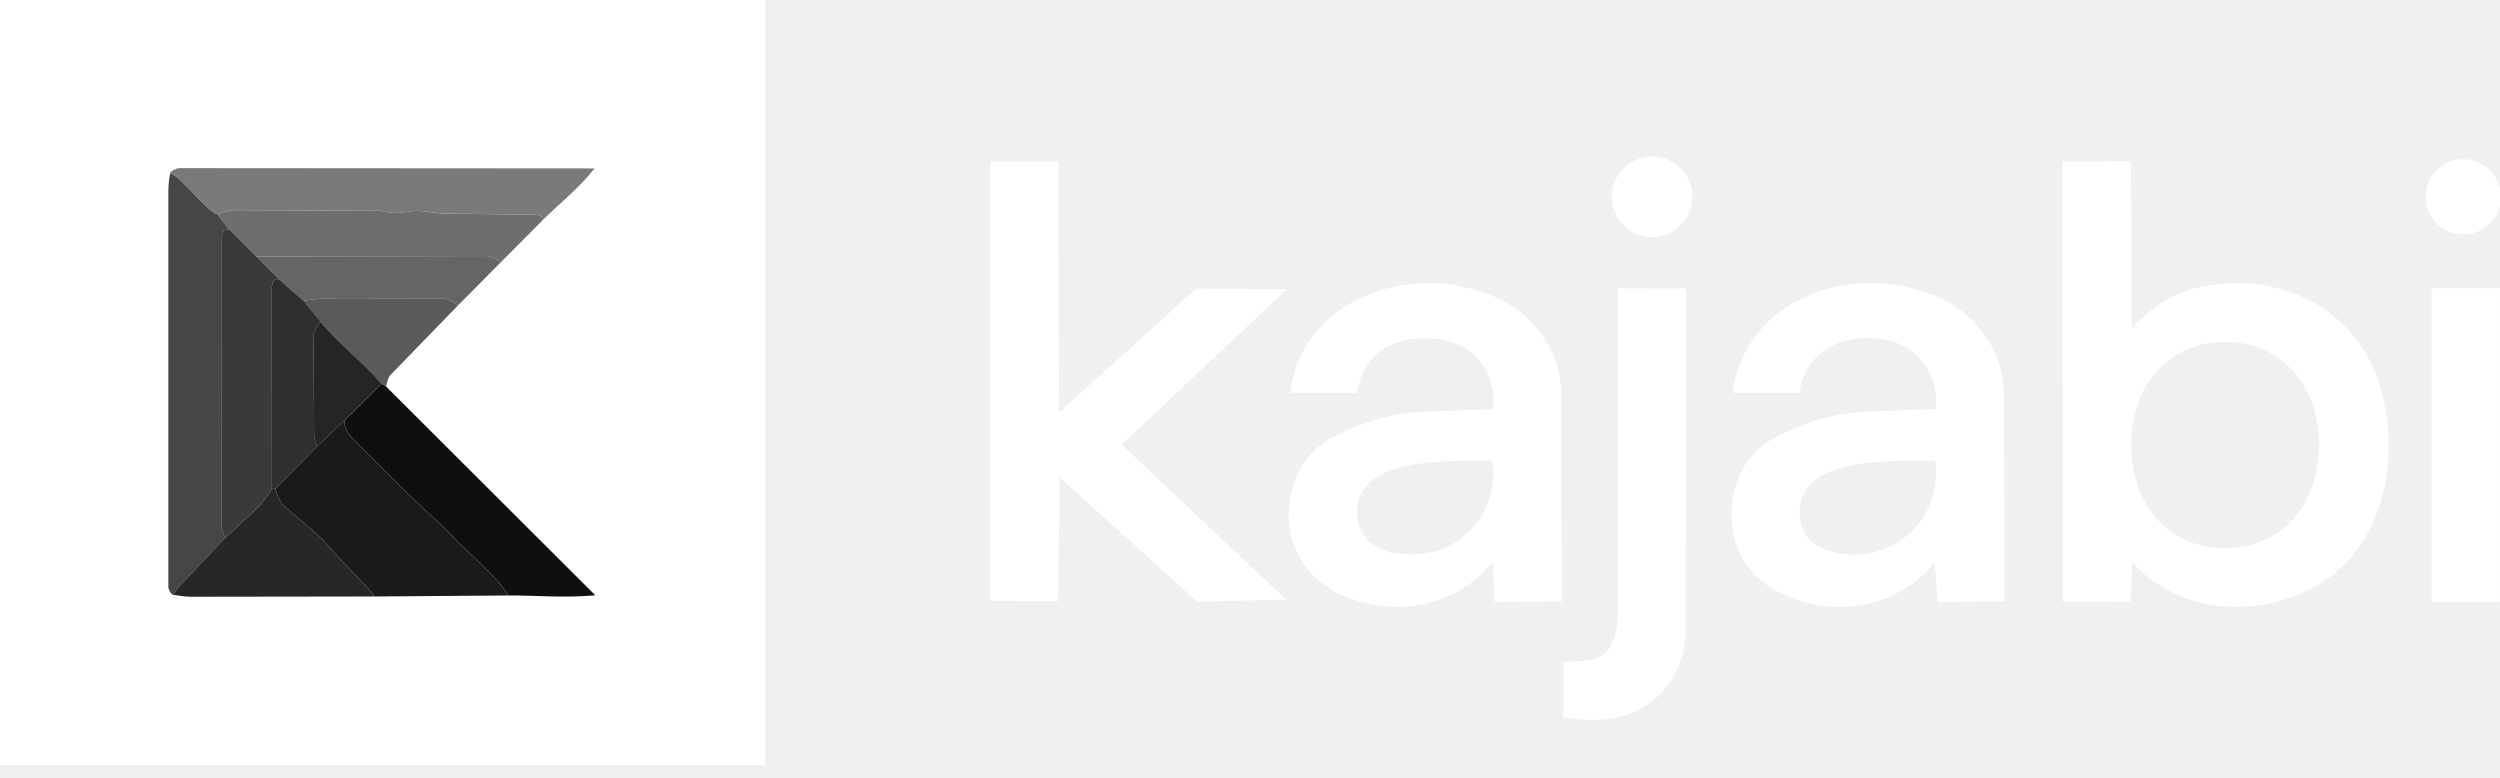
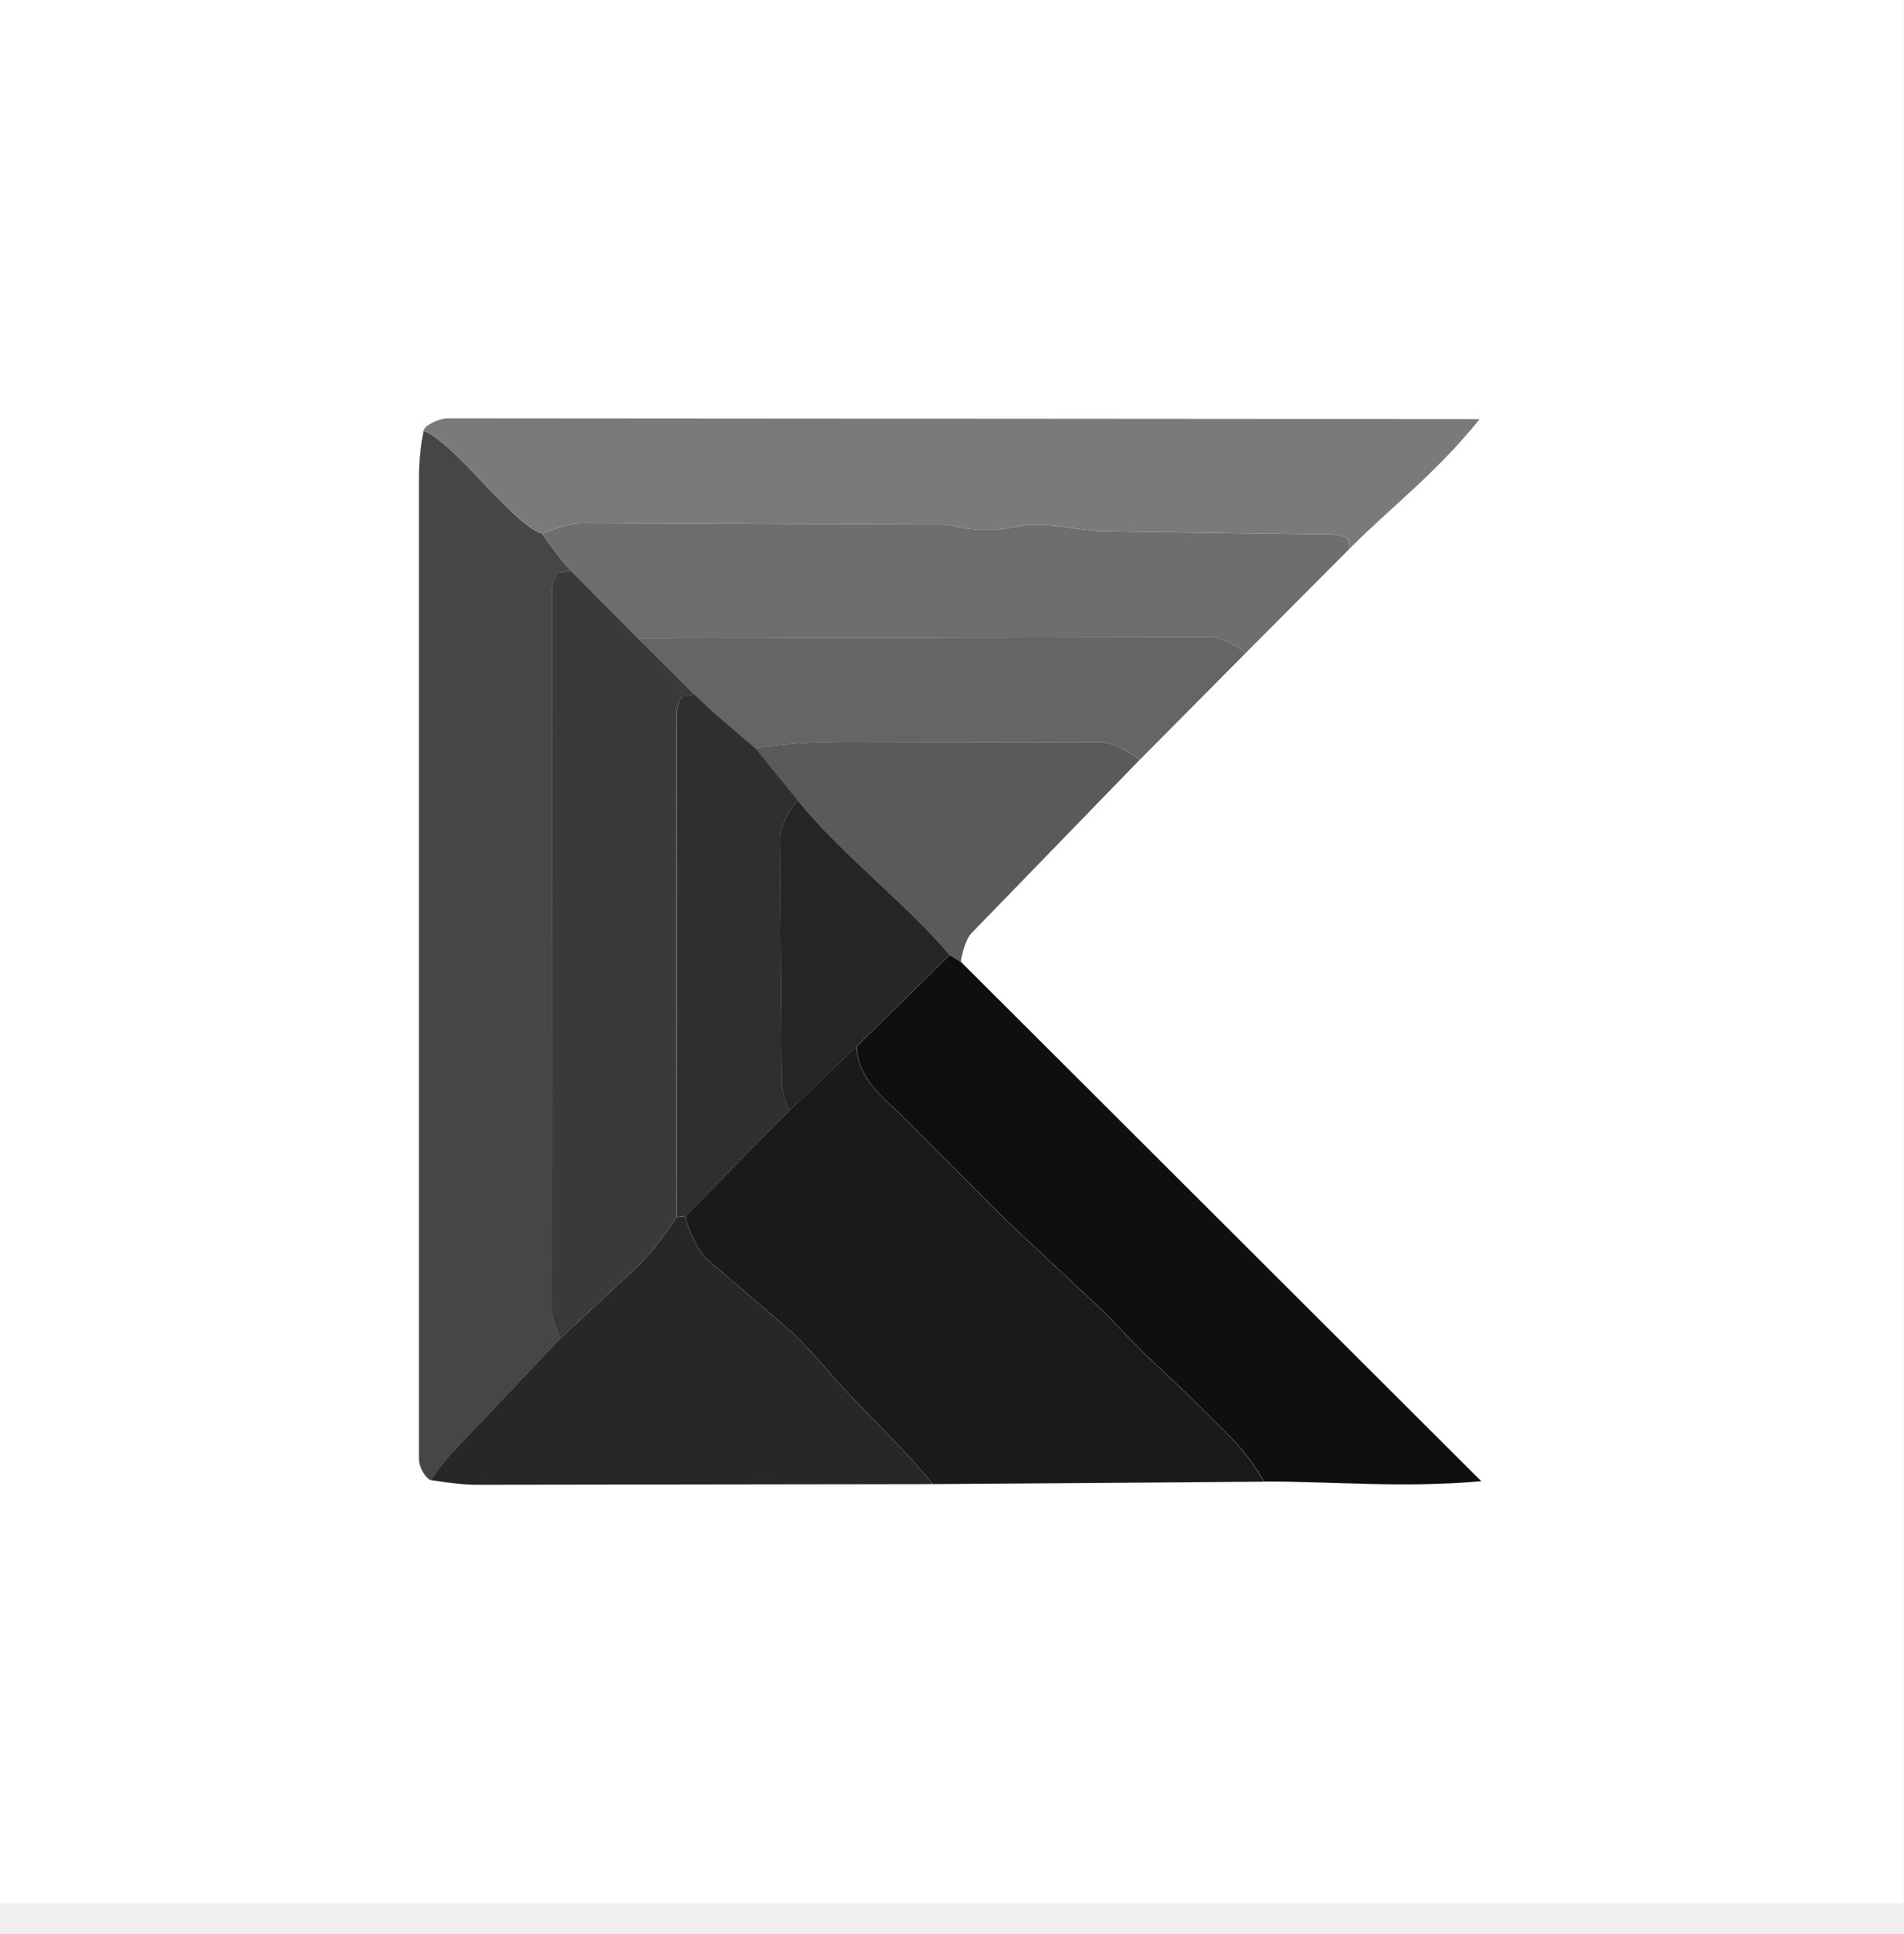
- <svg xmlns="http://www.w3.org/2000/svg" id="Layer_1" version="1.1" viewBox="0 0 653.64 203.22">
+ <svg xmlns="http://www.w3.org/2000/svg" id="Layer_1" version="1.1" viewBox="0 0 200 203.22">
  <defs>
    <style>
      .st0 {
-         fill: #0f0f0f;
+         fill: #2f2f2f;
      }

      .st1 {
        fill: #7a7a7a;
      }

      .st2 {
+         fill: #5a5a5a;
+       }
+ 
+       .st3 {
        fill: #3a3a3a;
      }

-       .st3 {
+       .st4 {
+         fill: #272727;
+       }
+ 
+       .st5 {
        fill: #656565;
      }

-       .st4 {
+       .st6 {
        fill: #464646;
      }

-       .st5 {
-         fill: #252525;
-       }
- 
-       .st6 {
+       .st7 {
        fill: #fff;
      }

-       .st7 {
-         fill: #272727;
-       }
- 
      .st8 {
-         fill: #5a5a5a;
+         fill: #252525;
      }

      .st9 {
        fill: #6e6e6e;
      }

      .st10 {
-         fill: #2f2f2f;
+         fill: #1a1a1a;
      }

      .st11 {
-         fill: #1a1a1a;
+         fill: #0f0f0f;
      }
    </style>
  </defs>
+   <path class="st7" d="M200,0v200H0V0h200ZM44.49,45.27c-.23,1.2-.49,2.92-.49,4.93v103.08c0,1.05.85,2.18,1.28,2.24,1.07.16,3.23.5,4.66.49l48.06-.07,34.82-.26c7.18-.05,14.41.71,22.81-.04l-54.64-54.54c-.09-.06.35-2.28,1.05-3l17.72-18.27,11.07-11.16,11.02-11.07c4.28-4.29,9.01-7.83,13.61-13.56l-108.45-.08c-.82,0-2.39.68-2.51,1.3h-.01Z" />
  <g>
-     <path class="st6" d="M622.26,100.9c5.39,18.03,1.62,41.12-15.66,51.68-14.87,9.1-36.41,8.57-49.1-5.56l-.46,10.31-17.79-.04-.03-115.05,17.92-.09.22,43.61c5.76-6.05,11.63-9.69,19.44-11.04,19.79-3.43,39.43,6.04,45.45,26.17ZM581.5,143.34c11.01.1,19.58-6.27,22.99-16.02,2.65-7.59,2.53-15.91-.53-23.32-3.88-9.41-12.74-14.9-22.86-14.64-9.53.24-17.66,5.54-21.38,14.36-3.27,7.75-3.29,16.29-.49,24.2,3.54,9.22,11.64,15.33,22.28,15.43Z" />
-     <polygon class="st6" points="293.25 116.25 336.25 156.79 313.05 157.32 277.08 124.82 276.63 157.21 258.88 157.09 258.88 42.25 276.69 42.19 276.91 107.83 312.74 75.46 336.42 75.63 293.25 116.25" />
-     <path class="st6" d="M452.72,133.47c.36-8.59,4.39-15.41,11.56-19.21s15.37-6.31,23.63-6.62l18.13-.69c1.05-8.24-3.87-15.94-12.08-17.92-10-2.41-21.78,1.45-23.48,13.67h-17.48c1.37-10.87,8.07-19.79,18.09-24.65,10.81-5.24,23.35-5.27,34.64-.79,10.45,4.14,18.14,14.05,18.19,25.74l.23,54.21-17.56.19-.75-10.31c-10.54,12.9-28.36,14.48-41.43,7.42-7.66-4.14-12.08-11.71-11.68-21.04ZM475.02,142.56c7.55,4.27,16.71,2.69,22.94-2s8.98-12.35,7.99-20.16c-10.43.09-32.61-.98-35.16,10.97-.8,3.75.03,8.81,4.23,11.18Z" />
-     <path class="st6" d="M337.05,132.47c.72-8.72,5.27-15.26,12.67-18.84,6.78-3.28,14.43-5.66,22.15-5.95l18.44-.7c.91-6.45-2.21-13.56-8.63-16.69-4.07-1.98-9.26-2.24-13.7-1.45-7.37,1.32-11.98,6.34-13.23,13.91l-17.36-.07c1.2-11.94,9.72-21.75,21.3-26.04,10.33-3.82,21.69-3.44,31.93.89s17.53,14.11,17.56,25.46l.17,54.26-17.6.12-.5-10.44c-10.14,12.53-27,14.58-40.19,8.29-8.68-4.13-13.85-12.53-13.02-22.75ZM365.66,144.79c7.5.85,14.21-1.25,19.04-6.42,4.2-4.5,6.61-11.26,5.46-17.94-11.83.06-37.06-1.12-35.25,15.01.56,4.99,4.63,8.65,10.75,9.34Z" />
-     <path class="st6" d="M408.78,187.59l.04-14.59c3.73-.14,7.23.13,9.86-1.46s4.28-6.25,4.28-9.56l.07-86.58,17.83.03-.12,89.42c0,7.61-3.85,15.15-9.65,19.14-6.65,4.58-14.25,4.83-22.31,3.6Z" />
-     <rect class="st6" x="635.76" y="75.35" width="17.87" height="82.01" />
-     <circle class="st6" cx="431.95" cy="51.46" r="10.54" />
-     <circle class="st6" cx="644.03" cy="51.46" r="9.84" />
-   </g>
-   <g>
-     <path class="st6" d="M200,0v200H0V0h200ZM44.49,45.27c-.23,1.2-.49,2.92-.49,4.93v103.08c.01,1.05.85,2.18,1.28,2.24,1.07.16,3.23.5,4.66.49l48.06-.07,34.82-.26c7.18-.05,14.41.71,22.81-.04l-54.64-54.54c-.09-.06.35-2.28,1.05-3l17.72-18.27,11.07-11.16,11.02-11.07c4.28-4.29,9.01-7.83,13.61-13.56l-108.45-.08c-.82,0-2.39.68-2.51,1.3Z" />
-     <g>
-       <path class="st4" d="M56.95,56.08c.82,1.17,2.05,2.89,3.05,3.9l-1.28.18c-.34.05-.72,1.42-.72,1.96l-.03,75.73c0,.64.81,2.64.92,2.79l-11.42,12.05c-.78.82-1.69,2.08-2.18,2.84-.43-.06-1.27-1.19-1.27-2.24V50.2c-.01-2.01.25-3.73.48-4.93,3.28,1.2,9.3,9.82,12.46,10.81Z" />
-       <path class="st11" d="M132.82,155.69l-34.82.26c-1.39-1.77-2.91-3.36-4.66-5.18l-3.95-4.09c-2.15-2.23-4.55-5.31-6.73-7.18l-8.3-7.13c-1.04-.89-2.16-3.35-2.34-4.59l10.87-11.05,7.1-6.76c.17,3.5,2.76,5.26,5.29,7.8l10.48,10.51,10.33,9.68,3.82,3.97,4.67,4.41,4.59,4.56c1.4,1.39,2.77,3.25,3.63,4.78Z" />
-       <path class="st1" d="M141.84,57.61l-.19-.95c-.06-.28-1.27-.5-1.82-.51l-23.85-.34c-2.58-.04-6.16-1.03-8.6-.57-2.87.54-4.96.67-7.67-.12l-38.66-.18c-1.07,0-3.47.85-4.09,1.13-3.16-.99-9.18-9.61-12.46-10.81.12-.61,1.69-1.3,2.51-1.3l108.45.08c-4.6,5.73-9.34,9.26-13.61,13.56Z" />
-       <path class="st0" d="M100.99,101.1l54.64,54.54c-8.4.76-15.63,0-22.81.04-.86-1.53-2.23-3.39-3.63-4.78l-4.59-4.56-4.67-4.41-3.82-3.97-10.33-9.68-10.48-10.51c-2.53-2.54-5.13-4.3-5.29-7.8l9.77-9.63,1.22.76Z" />
-       <path class="st9" d="M141.84,57.61l-11.02,11.07c-.4-.64-2.55-1.74-3.68-1.74l-60.1.14-7.04-7.1c-1-1.01-2.23-2.73-3.05-3.9.62-.27,3.02-1.13,4.09-1.13l38.66.18c2.71.78,4.8.66,7.67.12,2.44-.46,6.02.53,8.6.57l23.85.34c.55,0,1.77.22,1.82.51l.19.95Z" />
-       <path class="st7" d="M98,155.95l-48.06.07c-1.44,0-3.59-.33-4.66-.49.49-.76,1.4-2.02,2.18-2.84l11.42-12.05,7.63-7.11c1.91-1.78,3.43-3.81,4.58-5.64l.93-.1c.18,1.25,1.3,3.7,2.34,4.59l8.3,7.13c2.18,1.87,4.57,4.94,6.73,7.18l3.95,4.09c1.75,1.81,3.27,3.41,4.66,5.18Z" />
-       <path class="st3" d="M130.82,68.68l-11.07,11.16c-.48-.5-2.81-1.83-3.92-1.83l-26.7-.05c-3.64,0-6.83.19-9.79.66-2.09-1.79-4.36-3.65-6.36-5.63l-5.94-5.91,60.1-.14c1.13,0,3.27,1.1,3.68,1.74Z" />
-       <path class="st8" d="M119.75,79.83l-17.72,18.27c-.69.72-1.14,2.94-1.05,3l-1.22-.76c-4.8-5.62-11.27-10.47-15.93-16.19l-4.5-5.53c2.96-.47,6.15-.67,9.79-.66l26.7.05c1.1,0,3.43,1.33,3.92,1.83Z" />
-       <path class="st2" d="M60,59.98l7.04,7.1,5.94,5.91-1.26.21c-.34.06-.65,1.39-.65,1.76l.02,52.93c-1.15,1.83-2.68,3.86-4.58,5.64l-7.63,7.11c-.11-.15-.92-2.15-.92-2.79l.03-75.73c0-.54.38-1.91.72-1.96l1.28-.18Z" />
-       <path class="st10" d="M72.99,72.98c1.99,1.98,4.27,3.84,6.36,5.63l4.5,5.53c-.63.43-1.91,2.66-1.9,3.92l.19,25.81c0,.69.63,2.59.77,2.85l-10.87,11.05-.93.1-.02-52.93c0-.37.31-1.7.65-1.76l1.26-.21Z" />
-       <path class="st5" d="M99.77,100.34l-9.77,9.63-7.1,6.76c-.14-.26-.76-2.16-.77-2.85l-.19-25.81c0-1.27,1.27-3.49,1.9-3.92,4.66,5.72,11.13,10.57,15.93,16.19Z" />
-     </g>
+     <path class="st6" d="M56.95,56.08c.82,1.17,2.05,2.89,3.05,3.9l-1.28.18c-.34.05-.72,1.42-.72,1.96l-.03,75.73c0,.64.81,2.64.92,2.79l-11.42,12.05c-.78.82-1.69,2.08-2.18,2.84-.43-.06-1.27-1.19-1.27-2.24V50.2c0-2.01.25-3.73.48-4.93,3.28,1.2,9.3,9.82,12.46,10.81h0Z" />
+     <path class="st10" d="M132.82,155.69l-34.82.26c-1.39-1.77-2.91-3.36-4.66-5.18l-3.95-4.09c-2.15-2.23-4.55-5.31-6.73-7.18l-8.3-7.13c-1.04-.89-2.16-3.35-2.34-4.59l10.87-11.05,7.1-6.76c.17,3.5,2.76,5.26,5.29,7.8l10.48,10.51,10.33,9.68,3.82,3.97,4.67,4.41,4.59,4.56c1.4,1.39,2.77,3.25,3.63,4.78h.02Z" />
+     <path class="st1" d="M141.84,57.61l-.19-.95c-.06-.28-1.27-.5-1.82-.51l-23.85-.34c-2.58-.04-6.16-1.03-8.6-.57-2.87.54-4.96.67-7.67-.12l-38.66-.18c-1.07,0-3.47.85-4.09,1.13-3.16-.99-9.18-9.61-12.46-10.81.12-.61,1.69-1.3,2.51-1.3l108.45.08c-4.6,5.73-9.34,9.26-13.61,13.56h0Z" />
+     <path class="st11" d="M100.99,101.1l54.64,54.54c-8.4.76-15.63,0-22.81.04-.86-1.53-2.23-3.39-3.63-4.78l-4.59-4.56-4.67-4.41-3.82-3.97-10.33-9.68-10.48-10.51c-2.53-2.54-5.13-4.3-5.29-7.8l9.77-9.63,1.22.76h-.01Z" />
+     <path class="st9" d="M141.84,57.61l-11.02,11.07c-.4-.64-2.55-1.74-3.68-1.74l-60.1.14-7.04-7.1c-1-1.01-2.23-2.73-3.05-3.9.62-.27,3.02-1.13,4.09-1.13l38.66.18c2.71.78,4.8.66,7.67.12,2.44-.46,6.02.53,8.6.57l23.85.34c.55,0,1.77.22,1.82.51l.19.95h0Z" />
+     <path class="st4" d="M98,155.95l-48.06.07c-1.44,0-3.59-.33-4.66-.49.49-.76,1.4-2.02,2.18-2.84l11.42-12.05,7.63-7.11c1.91-1.78,3.43-3.81,4.58-5.64l.93-.1c.18,1.25,1.3,3.7,2.34,4.59l8.3,7.13c2.18,1.87,4.57,4.94,6.73,7.18l3.95,4.09c1.75,1.81,3.27,3.41,4.66,5.18h0Z" />
+     <path class="st5" d="M130.82,68.68l-11.07,11.16c-.48-.5-2.81-1.83-3.92-1.83l-26.7-.05c-3.64,0-6.83.19-9.79.66-2.09-1.79-4.36-3.65-6.36-5.63l-5.94-5.91,60.1-.14c1.13,0,3.27,1.1,3.68,1.74h0Z" />
+     <path class="st2" d="M119.75,79.83l-17.72,18.27c-.69.72-1.14,2.94-1.05,3l-1.22-.76c-4.8-5.62-11.27-10.47-15.93-16.19l-4.5-5.53c2.96-.47,6.15-.67,9.79-.66l26.7.05c1.1,0,3.43,1.33,3.92,1.83h.01Z" />
+     <path class="st3" d="M60,59.98l7.04,7.1,5.94,5.91-1.26.21c-.34.06-.65,1.39-.65,1.76l.02,52.93c-1.15,1.83-2.68,3.86-4.58,5.64l-7.63,7.11c-.11-.15-.92-2.15-.92-2.79l.03-75.73c0-.54.38-1.91.72-1.96l1.28-.18h.01Z" />
+     <path class="st0" d="M72.99,72.98c1.99,1.98,4.27,3.84,6.36,5.63l4.5,5.53c-.63.43-1.91,2.66-1.9,3.92l.19,25.81c0,.69.63,2.59.77,2.85l-10.87,11.05-.93.1-.02-52.93c0-.37.31-1.7.65-1.76l1.26-.21h-.01Z" />
+     <path class="st8" d="M99.77,100.34l-9.77,9.63-7.1,6.76c-.14-.26-.76-2.16-.77-2.85l-.19-25.81c0-1.27,1.27-3.49,1.9-3.92,4.66,5.72,11.13,10.57,15.93,16.19Z" />
  </g>
</svg>
